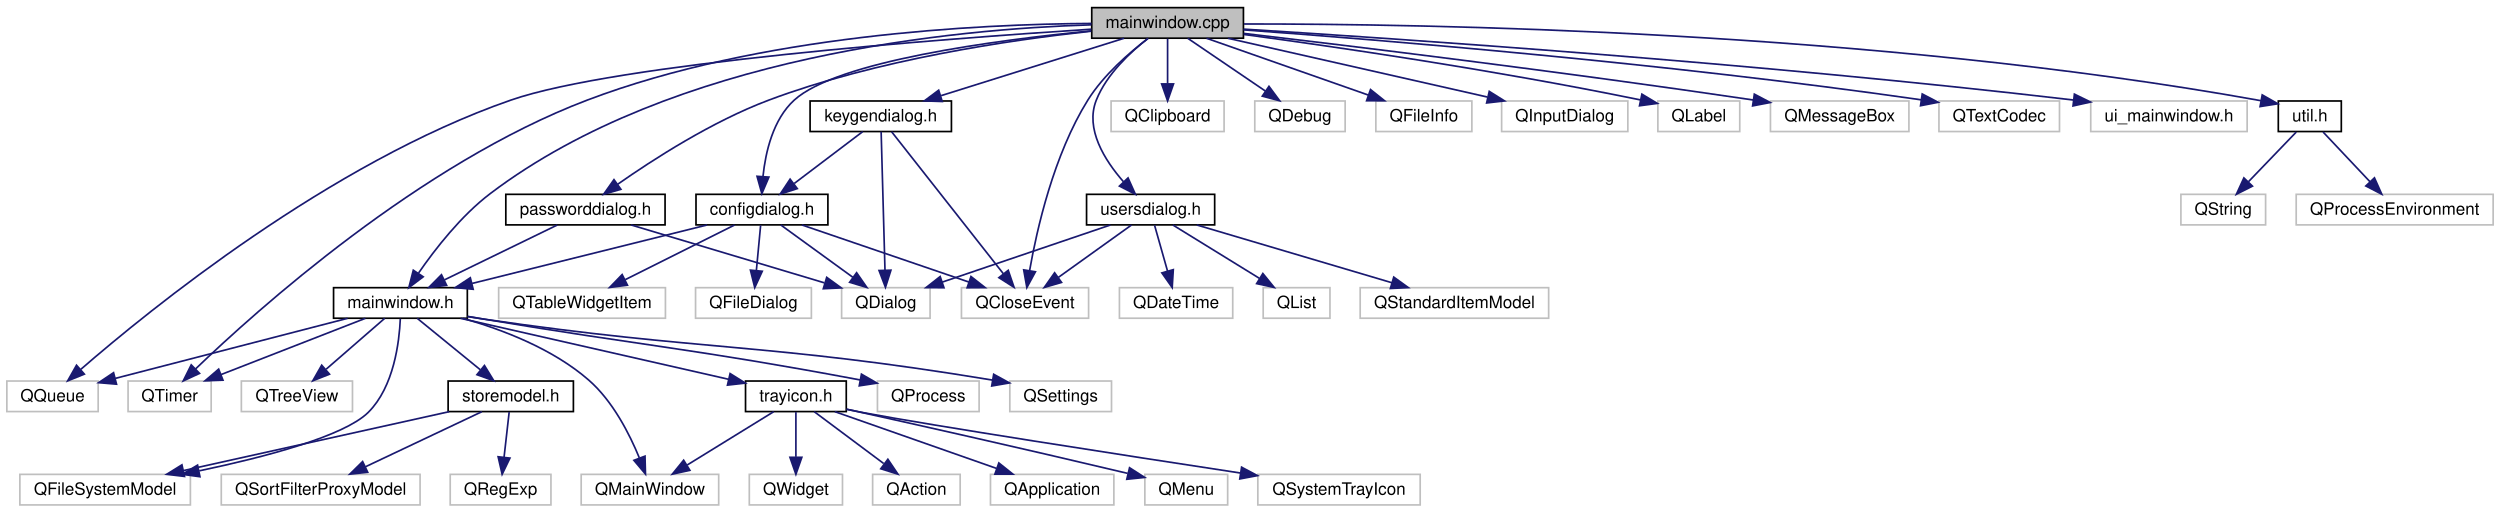
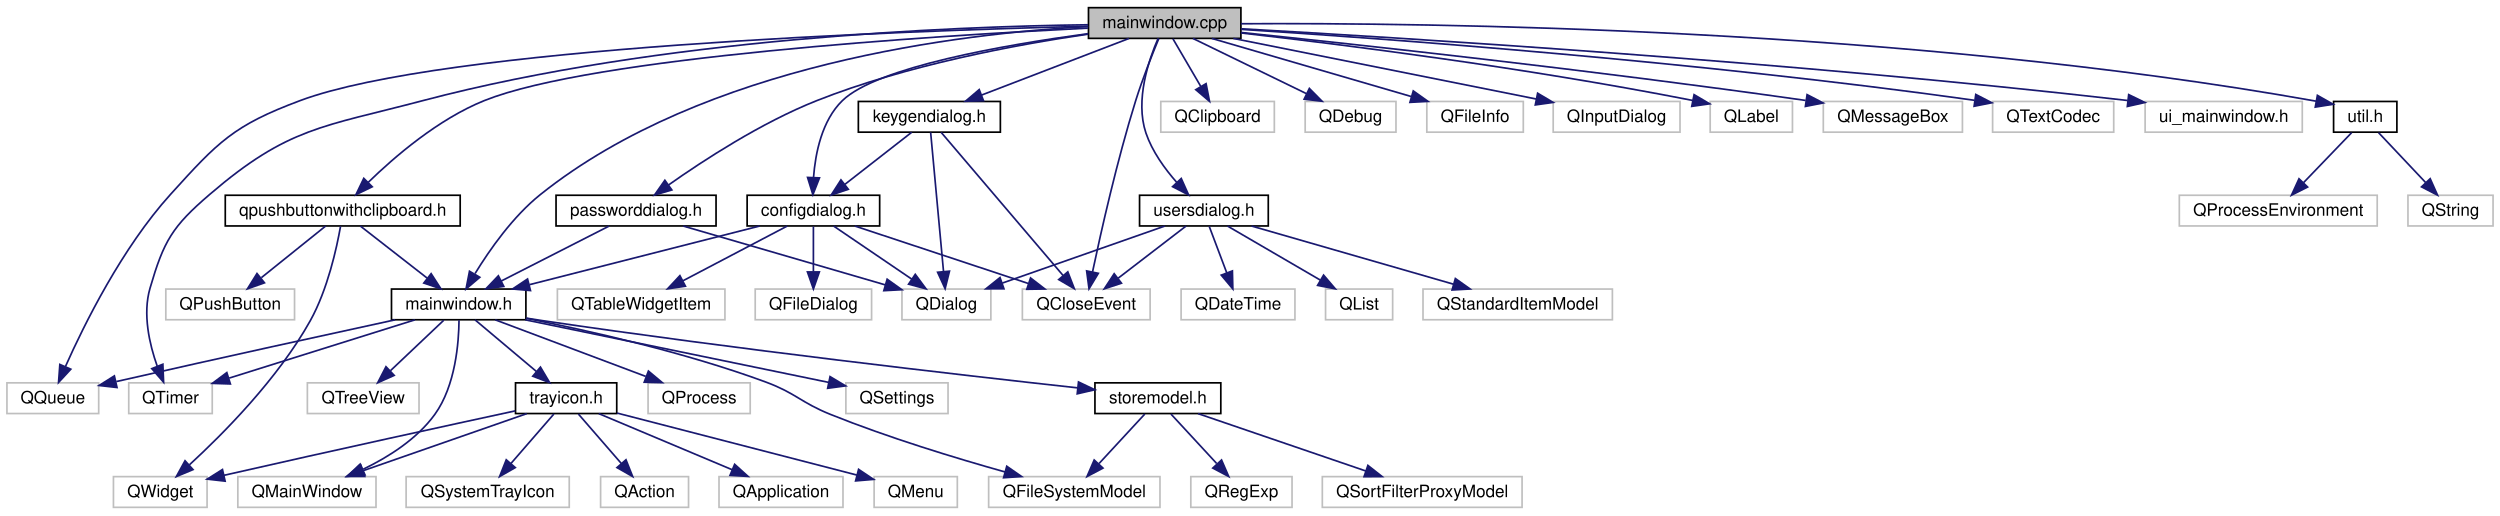
- <svg xmlns="http://www.w3.org/2000/svg" xmlns:xlink="http://www.w3.org/1999/xlink" width="1473pt" height="302pt" viewBox="0.00 0.00 1472.92 302.00">
+ <svg xmlns="http://www.w3.org/2000/svg" xmlns:xlink="http://www.w3.org/1999/xlink" width="1466pt" height="302pt" viewBox="0.00 0.00 1465.85 302.00">
  <g id="graph0" class="graph" transform="scale(1 1) rotate(0) translate(4 298)">
    <g id="node1" class="node">
-       <polygon fill="#bfbfbf" stroke="black" points="639.212,-275.5 639.212,-293.5 728.591,-293.5 728.591,-275.5 639.212,-275.5" />
-       <text text-anchor="middle" x="683.901" y="-281.5" font-family="Helvetica,sans-Serif" font-size="10.00">mainwindow.cpp</text>
+       <polygon fill="#bfbfbf" stroke="black" points="634.212,-275.5 634.212,-293.5 723.591,-293.5 723.591,-275.5 634.212,-275.5" />
+       <text text-anchor="middle" x="678.901" y="-281.5" font-family="Helvetica,sans-Serif" font-size="10.00">mainwindow.cpp</text>
    </g>
    <g id="node2" class="node">
      <g id="a_node2">
        <a xlink:href="mainwindow_8h.html" target="_top" xlink:title="mainwindow.h">
-           <polygon fill="none" stroke="black" points="192.493,-110.5 192.493,-128.5 271.31,-128.5 271.31,-110.5 192.493,-110.5" />
-           <text text-anchor="middle" x="231.901" y="-116.5" font-family="Helvetica,sans-Serif" font-size="10.00">mainwindow.h</text>
+           <polygon fill="none" stroke="black" points="225.493,-110.5 225.493,-128.5 304.31,-128.5 304.31,-110.5 225.493,-110.5" />
+           <text text-anchor="middle" x="264.901" y="-116.5" font-family="Helvetica,sans-Serif" font-size="10.00">mainwindow.h</text>
        </a>
      </g>
    </g>
    <g id="edge1" class="edge">
-       <path fill="none" stroke="midnightblue" d="M638.955,-283.374C559.576,-280.939 392.775,-265.647 284.901,-184 267.598,-170.903 252.254,-151.14 242.586,-137.146" />
-       <polygon fill="midnightblue" stroke="midnightblue" points="245.304,-134.912 236.845,-128.531 239.478,-138.794 245.304,-134.912" />
+       <path fill="none" stroke="midnightblue" d="M634.145,-282.435C559.672,-278.447 409.018,-260.703 312.901,-184 296.734,-171.098 283.064,-151.577 274.497,-137.587" />
+       <polygon fill="midnightblue" stroke="midnightblue" points="277.276,-135.406 269.199,-128.551 271.238,-138.947 277.276,-135.406" />
    </g>
    <g id="node15" class="node">
      <polygon fill="none" stroke="#bfbfbf" points="0,-55.5 0,-73.5 53.803,-73.5 53.803,-55.5 0,-55.5" />
      <text text-anchor="middle" x="26.901" y="-61.5" font-family="Helvetica,sans-Serif" font-size="10.00">QQueue</text>
    </g>
    <g id="edge27" class="edge">
-       <path fill="none" stroke="midnightblue" d="M639.065,-280.806C551.132,-275.122 359.197,-260.617 296.901,-239 190.482,-202.071 83.76,-115.267 43.581,-80.391" />
-       <polygon fill="midnightblue" stroke="midnightblue" points="45.662,-77.561 35.838,-73.593 41.044,-82.821 45.662,-77.561" />
+       <path fill="none" stroke="midnightblue" d="M633.91,-282.607C526.161,-279.982 256.035,-270.38 171.901,-239 132.835,-224.429 123.887,-214.908 95.901,-184 67.507,-152.64 45.285,-107.718 34.348,-83.174" />
+       <polygon fill="midnightblue" stroke="midnightblue" points="37.441,-81.507 30.251,-73.725 31.019,-84.293 37.441,-81.507" />
    </g>
    <g id="node17" class="node">
      <polygon fill="none" stroke="#bfbfbf" points="71.419,-55.5 71.419,-73.5 120.383,-73.5 120.383,-55.5 71.419,-55.5" />
      <text text-anchor="middle" x="95.901" y="-61.5" font-family="Helvetica,sans-Serif" font-size="10.00">QTimer</text>
    </g>
    <g id="edge29" class="edge">
-       <path fill="none" stroke="midnightblue" d="M639.126,-284.187C572.229,-283.79 443.216,-277.476 341.901,-239 243.336,-201.568 147.347,-115.384 111.086,-80.533" />
-       <polygon fill="midnightblue" stroke="midnightblue" points="113.516,-78.014 103.908,-73.55 108.635,-83.032 113.516,-78.014" />
+       <path fill="none" stroke="midnightblue" d="M633.933,-283.484C554.067,-282.452 382.807,-275.688 243.901,-239 185.218,-223.5 164.959,-223.531 118.901,-184 96.915,-165.129 92.002,-156.819 83.901,-129 79.49,-113.852 83.546,-96.185 88.098,-83.337" />
+       <polygon fill="midnightblue" stroke="midnightblue" points="91.432,-84.426 91.864,-73.84 84.924,-81.846 91.432,-84.426" />
    </g>
    <g id="node19" class="node">
-       <polygon fill="none" stroke="#bfbfbf" points="650.611,-220.5 650.611,-238.5 717.192,-238.5 717.192,-220.5 650.611,-220.5" />
-       <text text-anchor="middle" x="683.901" y="-226.5" font-family="Helvetica,sans-Serif" font-size="10.00">QClipboard</text>
+       <polygon fill="none" stroke="#bfbfbf" points="676.611,-220.5 676.611,-238.5 743.192,-238.5 743.192,-220.5 676.611,-220.5" />
+       <text text-anchor="middle" x="709.901" y="-226.5" font-family="Helvetica,sans-Serif" font-size="10.00">QClipboard</text>
    </g>
    <g id="edge20" class="edge">
-       <path fill="none" stroke="midnightblue" d="M683.901,-275.219C683.901,-268.177 683.901,-257.808 683.901,-248.828" />
-       <polygon fill="midnightblue" stroke="midnightblue" points="687.401,-248.55 683.901,-238.55 680.401,-248.55 687.401,-248.55" />
+       <path fill="none" stroke="midnightblue" d="M683.745,-275.219C688.093,-267.786 694.608,-256.646 700.049,-247.345" />
+       <polygon fill="midnightblue" stroke="midnightblue" points="703.165,-248.949 705.193,-238.55 697.123,-245.414 703.165,-248.949" />
    </g>
    <g id="node20" class="node">
-       <polygon fill="none" stroke="#bfbfbf" points="562.443,-110.5 562.443,-128.5 637.359,-128.5 637.359,-110.5 562.443,-110.5" />
-       <text text-anchor="middle" x="599.901" y="-116.5" font-family="Helvetica,sans-Serif" font-size="10.00">QCloseEvent</text>
+       <polygon fill="none" stroke="#bfbfbf" points="595.443,-110.5 595.443,-128.5 670.359,-128.5 670.359,-110.5 595.443,-110.5" />
+       <text text-anchor="middle" x="632.901" y="-116.5" font-family="Helvetica,sans-Serif" font-size="10.00">QCloseEvent</text>
    </g>
    <g id="edge21" class="edge">
-       <path fill="none" stroke="midnightblue" d="M672.236,-275.243C661.602,-267.144 646.178,-253.874 636.901,-239 616.814,-206.795 606.854,-162.82 602.594,-138.51" />
-       <polygon fill="midnightblue" stroke="midnightblue" points="606.037,-137.875 600.981,-128.564 599.127,-138.995 606.037,-137.875" />
+       <path fill="none" stroke="midnightblue" d="M675.458,-275.406C671.782,-266.569 665.941,-251.948 661.901,-239 650.95,-203.902 641.516,-161.915 636.577,-138.521" />
+       <polygon fill="midnightblue" stroke="midnightblue" points="639.986,-137.722 634.527,-128.642 633.132,-139.144 639.986,-137.722" />
    </g>
    <g id="node21" class="node">
-       <polygon fill="none" stroke="#bfbfbf" points="735.278,-220.5 735.278,-238.5 788.524,-238.5 788.524,-220.5 735.278,-220.5" />
-       <text text-anchor="middle" x="761.901" y="-226.5" font-family="Helvetica,sans-Serif" font-size="10.00">QDebug</text>
+       <polygon fill="none" stroke="#bfbfbf" points="761.278,-220.5 761.278,-238.5 814.524,-238.5 814.524,-220.5 761.278,-220.5" />
+       <text text-anchor="middle" x="787.901" y="-226.5" font-family="Helvetica,sans-Serif" font-size="10.00">QDebug</text>
    </g>
    <g id="edge22" class="edge">
-       <path fill="none" stroke="midnightblue" d="M695.748,-275.45C707.889,-267.201 726.999,-254.216 741.564,-244.319" />
-       <polygon fill="midnightblue" stroke="midnightblue" points="743.639,-247.14 749.943,-238.625 739.705,-241.351 743.639,-247.14" />
+       <path fill="none" stroke="midnightblue" d="M695.456,-275.45C713.142,-266.851 741.412,-253.105 762.039,-243.075" />
+       <polygon fill="midnightblue" stroke="midnightblue" points="763.728,-246.146 771.191,-238.625 760.667,-239.851 763.728,-246.146" />
    </g>
    <g id="node22" class="node">
-       <polygon fill="none" stroke="#bfbfbf" points="806.616,-220.5 806.616,-238.5 863.187,-238.5 863.187,-220.5 806.616,-220.5" />
-       <text text-anchor="middle" x="834.901" y="-226.5" font-family="Helvetica,sans-Serif" font-size="10.00">QFileInfo</text>
+       <polygon fill="none" stroke="#bfbfbf" points="832.616,-220.5 832.616,-238.5 889.187,-238.5 889.187,-220.5 832.616,-220.5" />
+       <text text-anchor="middle" x="860.901" y="-226.5" font-family="Helvetica,sans-Serif" font-size="10.00">QFileInfo</text>
    </g>
    <g id="edge23" class="edge">
-       <path fill="none" stroke="midnightblue" d="M706.835,-275.45C732.223,-266.539 773.354,-252.103 802.133,-242.001" />
-       <polygon fill="midnightblue" stroke="midnightblue" points="803.475,-245.24 811.752,-238.625 801.157,-238.635 803.475,-245.24" />
+       <path fill="none" stroke="midnightblue" d="M706.543,-275.45C737.768,-266.357 788.751,-251.511 823.513,-241.388" />
+       <polygon fill="midnightblue" stroke="midnightblue" points="824.676,-244.695 833.298,-238.538 822.718,-237.974 824.676,-244.695" />
    </g>
    <g id="node23" class="node">
-       <polygon fill="none" stroke="#bfbfbf" points="880.717,-220.5 880.717,-238.5 955.086,-238.5 955.086,-220.5 880.717,-220.5" />
-       <text text-anchor="middle" x="917.901" y="-226.5" font-family="Helvetica,sans-Serif" font-size="10.00">QInputDialog</text>
+       <polygon fill="none" stroke="#bfbfbf" points="906.717,-220.5 906.717,-238.5 981.086,-238.5 981.086,-220.5 906.717,-220.5" />
+       <text text-anchor="middle" x="943.901" y="-226.5" font-family="Helvetica,sans-Serif" font-size="10.00">QInputDialog</text>
    </g>
    <g id="edge24" class="edge">
-       <path fill="none" stroke="midnightblue" d="M719.441,-275.45C760.363,-266.182 827.678,-250.935 872.396,-240.807" />
-       <polygon fill="midnightblue" stroke="midnightblue" points="873.432,-244.161 882.411,-238.538 871.885,-237.334 873.432,-244.161" />
+       <path fill="none" stroke="midnightblue" d="M719.149,-275.45C766.831,-265.914 846.154,-250.05 896.69,-239.942" />
+       <polygon fill="midnightblue" stroke="midnightblue" points="897.586,-243.332 906.705,-237.939 896.213,-236.468 897.586,-243.332" />
    </g>
    <g id="node24" class="node">
-       <polygon fill="none" stroke="#bfbfbf" points="972.778,-220.5 972.778,-238.5 1021.02,-238.5 1021.02,-220.5 972.778,-220.5" />
-       <text text-anchor="middle" x="996.901" y="-226.5" font-family="Helvetica,sans-Serif" font-size="10.00">QLabel</text>
+       <polygon fill="none" stroke="#bfbfbf" points="998.778,-220.5 998.778,-238.5 1047.02,-238.5 1047.02,-220.5 998.778,-220.5" />
+       <text text-anchor="middle" x="1022.9" y="-226.5" font-family="Helvetica,sans-Serif" font-size="10.00">QLabel</text>
    </g>
    <g id="edge25" class="edge">
-       <path fill="none" stroke="midnightblue" d="M728.753,-277.703C782.241,-270.495 874.52,-257.132 962.571,-239.117" />
-       <polygon fill="midnightblue" stroke="midnightblue" points="963.37,-242.526 972.453,-237.072 961.951,-235.671 963.37,-242.526" />
+       <path fill="none" stroke="midnightblue" d="M723.712,-278.657C782.432,-271.966 888.764,-258.666 988.52,-239.091" />
+       <polygon fill="midnightblue" stroke="midnightblue" points="989.336,-242.497 998.462,-237.114 987.971,-235.631 989.336,-242.497" />
    </g>
    <g id="node25" class="node">
-       <polygon fill="none" stroke="#bfbfbf" points="1039.11,-220.5 1039.11,-238.5 1120.69,-238.5 1120.69,-220.5 1039.11,-220.5" />
-       <text text-anchor="middle" x="1079.9" y="-226.5" font-family="Helvetica,sans-Serif" font-size="10.00">QMessageBox</text>
+       <polygon fill="none" stroke="#bfbfbf" points="1065.11,-220.5 1065.11,-238.5 1146.69,-238.5 1146.69,-220.5 1065.11,-220.5" />
+       <text text-anchor="middle" x="1105.9" y="-226.5" font-family="Helvetica,sans-Serif" font-size="10.00">QMessageBox</text>
    </g>
    <g id="edge26" class="edge">
-       <path fill="none" stroke="midnightblue" d="M728.771,-278.317C792.955,-270.774 914.921,-255.961 1029.04,-239.075" />
-       <polygon fill="midnightblue" stroke="midnightblue" points="1029.62,-242.527 1038.99,-237.593 1028.59,-235.603 1029.62,-242.527" />
+       <path fill="none" stroke="midnightblue" d="M723.684,-278.96C792.534,-271.816 928.769,-257.034 1054.78,-239.092" />
+       <polygon fill="midnightblue" stroke="midnightblue" points="1055.6,-242.512 1065,-237.628 1054.6,-235.583 1055.6,-242.512" />
    </g>
    <g id="node26" class="node">
-       <polygon fill="none" stroke="#bfbfbf" points="1138.39,-220.5 1138.39,-238.5 1209.41,-238.5 1209.41,-220.5 1138.39,-220.5" />
-       <text text-anchor="middle" x="1173.9" y="-226.5" font-family="Helvetica,sans-Serif" font-size="10.00">QTextCodec</text>
+       <polygon fill="none" stroke="#bfbfbf" points="1164.39,-220.5 1164.39,-238.5 1235.41,-238.5 1235.41,-220.5 1164.39,-220.5" />
+       <text text-anchor="middle" x="1199.9" y="-226.5" font-family="Helvetica,sans-Serif" font-size="10.00">QTextCodec</text>
    </g>
    <g id="edge28" class="edge">
-       <path fill="none" stroke="midnightblue" d="M728.696,-280.392C807.522,-274.628 976.343,-260.959 1127.97,-239.174" />
-       <polygon fill="midnightblue" stroke="midnightblue" points="1128.54,-242.628 1137.93,-237.727 1127.53,-235.701 1128.54,-242.628" />
+       <path fill="none" stroke="midnightblue" d="M723.792,-280.782C806.808,-275.437 990.098,-262.148 1153.68,-239.2" />
+       <polygon fill="midnightblue" stroke="midnightblue" points="1154.52,-242.616 1163.93,-237.746 1153.54,-235.686 1154.52,-242.616" />
    </g>
    <g id="node27" class="node">
      <g id="a_node27">
        <a xlink:href="configdialog_8h.html" target="_top" xlink:title="configdialog.h">
-           <polygon fill="none" stroke="black" points="406.044,-165.5 406.044,-183.5 483.758,-183.5 483.758,-165.5 406.044,-165.5" />
-           <text text-anchor="middle" x="444.901" y="-171.5" font-family="Helvetica,sans-Serif" font-size="10.00">configdialog.h</text>
+           <polygon fill="none" stroke="black" points="434.044,-165.5 434.044,-183.5 511.758,-183.5 511.758,-165.5 434.044,-165.5" />
+           <text text-anchor="middle" x="472.901" y="-171.5" font-family="Helvetica,sans-Serif" font-size="10.00">configdialog.h</text>
        </a>
      </g>
    </g>
    <g id="edge30" class="edge">
-       <path fill="none" stroke="midnightblue" d="M638.841,-279.81C582.11,-274.27 489.013,-261.921 463.901,-239 451.428,-227.614 447.011,-208.413 445.514,-194.099" />
-       <polygon fill="midnightblue" stroke="midnightblue" points="448.992,-193.658 444.84,-183.91 442.008,-194.119 448.992,-193.658" />
+       <path fill="none" stroke="midnightblue" d="M634.021,-278.27C584.823,-271.642 510.165,-258.658 489.901,-239 477.879,-227.337 474.054,-208.176 472.979,-193.948" />
+       <polygon fill="midnightblue" stroke="midnightblue" points="476.472,-193.694 472.602,-183.832 469.477,-193.955 476.472,-193.694" />
    </g>
    <g id="node31" class="node">
      <g id="a_node31">
        <a xlink:href="keygendialog_8h.html" target="_top" xlink:title="keygendialog.h">
-           <polygon fill="none" stroke="black" points="473.264,-220.5 473.264,-238.5 556.539,-238.5 556.539,-220.5 473.264,-220.5" />
-           <text text-anchor="middle" x="514.901" y="-226.5" font-family="Helvetica,sans-Serif" font-size="10.00">keygendialog.h</text>
+           <polygon fill="none" stroke="black" points="499.264,-220.5 499.264,-238.5 582.539,-238.5 582.539,-220.5 499.264,-220.5" />
+           <text text-anchor="middle" x="540.901" y="-226.5" font-family="Helvetica,sans-Serif" font-size="10.00">keygendialog.h</text>
        </a>
      </g>
    </g>
    <g id="edge36" class="edge">
-       <path fill="none" stroke="midnightblue" d="M658.234,-275.45C629.488,-266.436 582.71,-251.765 550.454,-241.65" />
-       <polygon fill="midnightblue" stroke="midnightblue" points="551.122,-238.191 540.533,-238.538 549.027,-244.87 551.122,-238.191" />
+       <path fill="none" stroke="midnightblue" d="M657.942,-275.45C634.943,-266.617 597.806,-252.355 571.54,-242.267" />
+       <polygon fill="midnightblue" stroke="midnightblue" points="572.648,-238.943 562.058,-238.625 570.138,-245.478 572.648,-238.943" />
    </g>
    <g id="node32" class="node">
      <g id="a_node32">
        <a xlink:href="passworddialog_8h.html" target="_top" xlink:title="passworddialog.h">
-           <polygon fill="none" stroke="black" points="293.988,-165.5 293.988,-183.5 387.815,-183.5 387.815,-165.5 293.988,-165.5" />
-           <text text-anchor="middle" x="340.901" y="-171.5" font-family="Helvetica,sans-Serif" font-size="10.00">passworddialog.h</text>
+           <polygon fill="none" stroke="black" points="321.988,-165.5 321.988,-183.5 415.815,-183.5 415.815,-165.5 321.988,-165.5" />
+           <text text-anchor="middle" x="368.901" y="-171.5" font-family="Helvetica,sans-Serif" font-size="10.00">passworddialog.h</text>
        </a>
      </g>
    </g>
    <g id="edge40" class="edge">
-       <path fill="none" stroke="midnightblue" d="M638.923,-279.62C590.687,-274.404 512.456,-262.874 448.901,-239 415.556,-226.474 380.677,-203.988 359.872,-189.411" />
-       <polygon fill="midnightblue" stroke="midnightblue" points="361.784,-186.476 351.611,-183.517 357.719,-192.174 361.784,-186.476" />
+       <path fill="none" stroke="midnightblue" d="M633.902,-277.97C591.727,-271.799 527.474,-259.831 474.901,-239 442.414,-226.128 408.353,-203.927 387.874,-189.48" />
+       <polygon fill="midnightblue" stroke="midnightblue" points="389.889,-186.619 379.724,-183.632 385.808,-192.306 389.889,-186.619" />
    </g>
    <g id="node33" class="node">
-       <polygon fill="none" stroke="#bfbfbf" points="1227.82,-220.5 1227.82,-238.5 1319.98,-238.5 1319.98,-220.5 1227.82,-220.5" />
-       <text text-anchor="middle" x="1273.9" y="-226.5" font-family="Helvetica,sans-Serif" font-size="10.00">ui_mainwindow.h</text>
+       <polygon fill="none" stroke="#bfbfbf" points="1253.82,-220.5 1253.82,-238.5 1345.98,-238.5 1345.98,-220.5 1253.82,-220.5" />
+       <text text-anchor="middle" x="1299.9" y="-226.5" font-family="Helvetica,sans-Serif" font-size="10.00">ui_mainwindow.h</text>
    </g>
    <g id="edge43" class="edge">
-       <path fill="none" stroke="midnightblue" d="M728.749,-280.84C819.197,-275.242 1030.14,-261.019 1217.68,-239.064" />
-       <polygon fill="midnightblue" stroke="midnightblue" points="1218.2,-242.527 1227.72,-237.878 1217.38,-235.575 1218.2,-242.527" />
+       <path fill="none" stroke="midnightblue" d="M723.77,-281.117C818.06,-275.863 1043.88,-261.982 1243.63,-239.062" />
+       <polygon fill="midnightblue" stroke="midnightblue" points="1244.19,-242.52 1253.72,-237.893 1243.39,-235.567 1244.19,-242.52" />
    </g>
    <g id="node34" class="node">
      <g id="a_node34">
        <a xlink:href="usersdialog_8h.html" target="_top" xlink:title="usersdialog.h">
-           <polygon fill="none" stroke="black" points="636.16,-165.5 636.16,-183.5 711.643,-183.5 711.643,-165.5 636.16,-165.5" />
-           <text text-anchor="middle" x="673.901" y="-171.5" font-family="Helvetica,sans-Serif" font-size="10.00">usersdialog.h</text>
+           <polygon fill="none" stroke="black" points="664.16,-165.5 664.16,-183.5 739.643,-183.5 739.643,-165.5 664.16,-165.5" />
+           <text text-anchor="middle" x="701.901" y="-171.5" font-family="Helvetica,sans-Serif" font-size="10.00">usersdialog.h</text>
        </a>
      </g>
    </g>
    <g id="edge44" class="edge">
-       <path fill="none" stroke="midnightblue" d="M672.484,-275.484C662.279,-267.556 648.021,-254.401 641.901,-239 635.17,-222.06 646.849,-203.537 657.941,-190.892" />
-       <polygon fill="midnightblue" stroke="midnightblue" points="660.603,-193.171 664.945,-183.507 655.524,-188.354 660.603,-193.171" />
+       <path fill="none" stroke="midnightblue" d="M675.04,-275.485C669.689,-263.246 661.376,-239.289 667.901,-220 671.555,-209.2 678.996,-198.957 685.987,-191.027" />
+       <polygon fill="midnightblue" stroke="midnightblue" points="688.61,-193.347 692.933,-183.674 683.522,-188.54 688.61,-193.347" />
    </g>
    <g id="node38" class="node">
      <g id="a_node38">
        <a xlink:href="util_8h.html" target="_top" xlink:title="util.h">
-           <polygon fill="none" stroke="black" points="1338.34,-220.5 1338.34,-238.5 1375.46,-238.5 1375.46,-220.5 1338.34,-220.5" />
-           <text text-anchor="middle" x="1356.9" y="-226.5" font-family="Helvetica,sans-Serif" font-size="10.00">util.h</text>
+           <polygon fill="none" stroke="black" points="1364.34,-220.5 1364.34,-238.5 1401.46,-238.5 1401.46,-220.5 1364.34,-220.5" />
+           <text text-anchor="middle" x="1382.9" y="-226.5" font-family="Helvetica,sans-Serif" font-size="10.00">util.h</text>
        </a>
      </g>
    </g>
    <g id="edge50" class="edge">
-       <path fill="none" stroke="midnightblue" d="M728.908,-283.868C833.087,-283.98 1098.79,-280.009 1328.2,-238.654" />
-       <polygon fill="midnightblue" stroke="midnightblue" points="1328.86,-242.092 1338.07,-236.849 1327.6,-235.207 1328.86,-242.092" />
+       <path fill="none" stroke="midnightblue" d="M723.624,-284.071C831.084,-284.695 1112.18,-281.878 1354.03,-238.677" />
+       <polygon fill="midnightblue" stroke="midnightblue" points="1354.85,-242.086 1364.07,-236.857 1353.6,-235.198 1354.85,-242.086" />
+     </g>
+     <g id="node41" class="node">
+       <g id="a_node41">
+         <a xlink:href="qpushbuttonwithclipboard_8h.html" target="_top" xlink:title="qpushbuttonwithclipboard.h">
+           <polygon fill="none" stroke="black" points="128.025,-165.5 128.025,-183.5 265.778,-183.5 265.778,-165.5 128.025,-165.5" />
+           <text text-anchor="middle" x="196.901" y="-171.5" font-family="Helvetica,sans-Serif" font-size="10.00">qpushbuttonwithclipboard.h</text>
+         </a>
+       </g>
+     </g>
+     <g id="edge53" class="edge">
+       <path fill="none" stroke="midnightblue" d="M633.867,-281.509C543.498,-277.023 343.282,-264.467 279.901,-239 252.95,-228.17 227.247,-206.052 211.772,-190.999" />
+       <polygon fill="midnightblue" stroke="midnightblue" points="214.2,-188.477 204.66,-183.869 209.244,-193.421 214.2,-188.477" />
    </g>
    <g id="node3" class="node">
      <g id="a_node3">
        <a xlink:href="storemodel_8h.html" target="_top" xlink:title="storemodel.h">
-           <polygon fill="none" stroke="black" points="259.998,-55.5 259.998,-73.5 333.805,-73.5 333.805,-55.5 259.998,-55.5" />
-           <text text-anchor="middle" x="296.901" y="-61.5" font-family="Helvetica,sans-Serif" font-size="10.00">storemodel.h</text>
+           <polygon fill="none" stroke="black" points="637.998,-55.5 637.998,-73.5 711.805,-73.5 711.805,-55.5 637.998,-55.5" />
+           <text text-anchor="middle" x="674.901" y="-61.5" font-family="Helvetica,sans-Serif" font-size="10.00">storemodel.h</text>
        </a>
      </g>
    </g>
    <g id="edge2" class="edge">
-       <path fill="none" stroke="midnightblue" d="M241.773,-110.45C251.604,-102.434 266.919,-89.947 278.914,-80.166" />
-       <polygon fill="midnightblue" stroke="midnightblue" points="281.398,-82.657 286.936,-73.625 276.974,-77.232 281.398,-82.657" />
+       <path fill="none" stroke="midnightblue" d="M304.455,-111.467C307.648,-110.952 310.827,-110.456 313.901,-110 426.196,-93.349 558.797,-78.14 627.809,-70.558" />
+       <polygon fill="midnightblue" stroke="midnightblue" points="628.363,-74.018 637.923,-69.452 627.601,-67.06 628.363,-74.018" />
    </g>
    <g id="node4" class="node">
-       <polygon fill="none" stroke="#bfbfbf" points="7.667,-0.5 7.667,-18.5 108.135,-18.5 108.135,-0.5 7.667,-0.5" />
-       <text text-anchor="middle" x="57.901" y="-6.5" font-family="Helvetica,sans-Serif" font-size="10.00">QFileSystemModel</text>
+       <polygon fill="none" stroke="#bfbfbf" points="575.667,-0.5 575.667,-18.5 676.135,-18.5 676.135,-0.5 575.667,-0.5" />
+       <text text-anchor="middle" x="625.901" y="-6.5" font-family="Helvetica,sans-Serif" font-size="10.00">QFileSystemModel</text>
    </g>
    <g id="edge13" class="edge">
-       <path fill="none" stroke="midnightblue" d="M231.83,-110.229C231.254,-96.752 228.12,-70.05 212.901,-55 198.648,-40.904 151.839,-28.654 113.357,-20.595" />
-       <polygon fill="midnightblue" stroke="midnightblue" points="113.767,-17.107 103.269,-18.537 112.368,-23.965 113.767,-17.107" />
+       <path fill="none" stroke="midnightblue" d="M304.627,-111.311C341.609,-104.006 397.931,-91.306 444.901,-74 462.619,-67.472 465.385,-62.051 482.901,-55 516.668,-41.408 556.268,-29.375 585.223,-21.259" />
+       <polygon fill="midnightblue" stroke="midnightblue" points="586.289,-24.596 594.994,-18.556 584.423,-17.849 586.289,-24.596" />
    </g>
    <g id="node7" class="node">
      <g id="a_node7">
        <a xlink:href="trayicon_8h.html" target="_top" xlink:title="trayicon.h">
-           <polygon fill="none" stroke="black" points="435.224,-55.5 435.224,-73.5 494.579,-73.5 494.579,-55.5 435.224,-55.5" />
-           <text text-anchor="middle" x="464.901" y="-61.5" font-family="Helvetica,sans-Serif" font-size="10.00">trayicon.h</text>
+           <polygon fill="none" stroke="black" points="298.224,-55.5 298.224,-73.5 357.579,-73.5 357.579,-55.5 298.224,-55.5" />
+           <text text-anchor="middle" x="327.901" y="-61.5" font-family="Helvetica,sans-Serif" font-size="10.00">trayicon.h</text>
        </a>
      </g>
    </g>
    <g id="edge6" class="edge">
-       <path fill="none" stroke="midnightblue" d="M267.289,-110.45C309.807,-100.779 380.942,-84.598 425.267,-74.516" />
-       <polygon fill="midnightblue" stroke="midnightblue" points="426.136,-77.907 435.111,-72.276 424.583,-71.082 426.136,-77.907" />
+       <path fill="none" stroke="midnightblue" d="M274.47,-110.45C283.998,-102.434 298.842,-89.947 310.468,-80.166" />
+       <polygon fill="midnightblue" stroke="midnightblue" points="312.844,-82.741 318.243,-73.625 308.338,-77.385 312.844,-82.741" />
    </g>
    <g id="node10" class="node">
-       <polygon fill="none" stroke="#bfbfbf" points="338.392,-0.5 338.392,-18.5 419.411,-18.5 419.411,-0.5 338.392,-0.5" />
-       <text text-anchor="middle" x="378.901" y="-6.5" font-family="Helvetica,sans-Serif" font-size="10.00">QMainWindow</text>
+       <polygon fill="none" stroke="#bfbfbf" points="135.392,-0.5 135.392,-18.5 216.411,-18.5 216.411,-0.5 135.392,-0.5" />
+       <text text-anchor="middle" x="175.901" y="-6.5" font-family="Helvetica,sans-Serif" font-size="10.00">QMainWindow</text>
    </g>
    <g id="edge14" class="edge">
-       <path fill="none" stroke="midnightblue" d="M268.708,-110.434C292.082,-103.809 321.796,-92.443 342.901,-74 357.045,-61.641 366.879,-42.306 372.652,-28.217" />
-       <polygon fill="midnightblue" stroke="midnightblue" points="376,-29.259 376.28,-18.668 369.457,-26.773 376,-29.259" />
+       <path fill="none" stroke="midnightblue" d="M265.091,-110.251C264.981,-97.272 263.074,-71.831 250.901,-55 240.493,-40.609 223.876,-30.063 208.926,-22.86" />
+       <polygon fill="midnightblue" stroke="midnightblue" points="209.98,-19.497 199.423,-18.602 207.118,-25.885 209.98,-19.497" />
    </g>
    <g id="node14" class="node">
-       <polygon fill="none" stroke="#bfbfbf" points="512.951,-55.5 512.951,-73.5 572.852,-73.5 572.852,-55.5 512.951,-55.5" />
-       <text text-anchor="middle" x="542.901" y="-61.5" font-family="Helvetica,sans-Serif" font-size="10.00">QProcess</text>
+       <polygon fill="none" stroke="#bfbfbf" points="375.951,-55.5 375.951,-73.5 435.852,-73.5 435.852,-55.5 375.951,-55.5" />
+       <text text-anchor="middle" x="405.901" y="-61.5" font-family="Helvetica,sans-Serif" font-size="10.00">QProcess</text>
    </g>
    <g id="edge15" class="edge">
-       <path fill="none" stroke="midnightblue" d="M271.475,-111.594C274.663,-111.05 277.836,-110.513 280.901,-110 376.823,-93.938 403.607,-92.757 502.864,-74.112" />
-       <polygon fill="midnightblue" stroke="midnightblue" points="503.525,-77.549 512.701,-72.252 502.225,-70.671 503.525,-77.549" />
+       <path fill="none" stroke="midnightblue" d="M286.316,-110.45C309.816,-101.617 347.76,-87.355 374.597,-77.267" />
+       <polygon fill="midnightblue" stroke="midnightblue" points="376.156,-80.42 384.285,-73.625 373.693,-73.868 376.156,-80.42" />
    </g>
    <g id="edge16" class="edge">
-       <path fill="none" stroke="midnightblue" d="M200.766,-110.45C163.981,-100.94 102.853,-85.136 63.744,-75.025" />
-       <polygon fill="midnightblue" stroke="midnightblue" points="64.62,-71.637 54.063,-72.522 62.868,-78.414 64.62,-71.637" />
+       <path fill="none" stroke="midnightblue" d="M227.634,-110.466C189.131,-102.126 127.03,-88.568 64.118,-74.252" />
+       <polygon fill="midnightblue" stroke="midnightblue" points="64.546,-70.76 54.018,-71.949 62.989,-77.585 64.546,-70.76" />
    </g>
    <g id="node16" class="node">
-       <polygon fill="none" stroke="#bfbfbf" points="590.946,-55.5 590.946,-73.5 650.857,-73.5 650.857,-55.5 590.946,-55.5" />
-       <text text-anchor="middle" x="620.901" y="-61.5" font-family="Helvetica,sans-Serif" font-size="10.00">QSettings</text>
+       <polygon fill="none" stroke="#bfbfbf" points="491.946,-55.5 491.946,-73.5 551.857,-73.5 551.857,-55.5 491.946,-55.5" />
+       <text text-anchor="middle" x="521.901" y="-61.5" font-family="Helvetica,sans-Serif" font-size="10.00">QSettings</text>
    </g>
    <g id="edge17" class="edge">
-       <path fill="none" stroke="midnightblue" d="M271.453,-111.455C274.646,-110.942 277.826,-110.45 280.901,-110 410.956,-90.956 447.281,-96.099 580.534,-74.08" />
-       <polygon fill="midnightblue" stroke="midnightblue" points="581.438,-77.478 590.723,-72.376 580.282,-70.574 581.438,-77.478" />
+       <path fill="none" stroke="midnightblue" d="M303.934,-110.45C352.046,-100.529 433.376,-83.756 481.92,-73.745" />
+       <polygon fill="midnightblue" stroke="midnightblue" points="482.67,-77.164 491.757,-71.716 481.257,-70.308 482.67,-77.164" />
    </g>
    <g id="edge18" class="edge">
-       <path fill="none" stroke="midnightblue" d="M211.246,-110.45C188.58,-101.617 151.981,-87.355 126.096,-77.267" />
-       <polygon fill="midnightblue" stroke="midnightblue" points="127.34,-73.995 116.751,-73.625 124.798,-80.518 127.34,-73.995" />
+       <path fill="none" stroke="midnightblue" d="M239.234,-110.45C210.155,-101.331 162.622,-86.424 130.338,-76.3" />
+       <polygon fill="midnightblue" stroke="midnightblue" points="131.024,-72.847 120.434,-73.194 128.929,-79.526 131.024,-72.847" />
    </g>
    <g id="node18" class="node">
-       <polygon fill="none" stroke="#bfbfbf" points="138.165,-55.5 138.165,-73.5 203.638,-73.5 203.638,-55.5 138.165,-55.5" />
-       <text text-anchor="middle" x="170.901" y="-61.5" font-family="Helvetica,sans-Serif" font-size="10.00">QTreeView</text>
+       <polygon fill="none" stroke="#bfbfbf" points="176.165,-55.5 176.165,-73.5 241.638,-73.5 241.638,-55.5 176.165,-55.5" />
+       <text text-anchor="middle" x="208.901" y="-61.5" font-family="Helvetica,sans-Serif" font-size="10.00">QTreeView</text>
    </g>
    <g id="edge19" class="edge">
-       <path fill="none" stroke="midnightblue" d="M222.637,-110.45C213.5,-102.512 199.317,-90.189 188.11,-80.452" />
-       <polygon fill="midnightblue" stroke="midnightblue" points="190.097,-77.542 180.253,-73.625 185.506,-82.826 190.097,-77.542" />
+       <path fill="none" stroke="midnightblue" d="M256.151,-110.219C247.801,-102.316 235.025,-90.224 224.862,-80.606" />
+       <polygon fill="midnightblue" stroke="midnightblue" points="227.075,-77.881 217.407,-73.55 222.264,-82.966 227.075,-77.881" />
    </g>
    <g id="edge3" class="edge">
-       <path fill="none" stroke="midnightblue" d="M260.602,-55.45C218.718,-46.162 149.763,-30.871 104.091,-20.743" />
-       <polygon fill="midnightblue" stroke="midnightblue" points="104.67,-17.286 94.15,-18.538 103.155,-24.12 104.67,-17.286" />
+       <path fill="none" stroke="midnightblue" d="M667.245,-55.219C660.084,-47.473 649.201,-35.701 640.398,-26.18" />
+       <polygon fill="midnightblue" stroke="midnightblue" points="642.702,-23.516 633.343,-18.55 637.562,-28.268 642.702,-23.516" />
    </g>
    <g id="node5" class="node">
-       <polygon fill="none" stroke="#bfbfbf" points="261.224,-0.5 261.224,-18.5 320.579,-18.5 320.579,-0.5 261.224,-0.5" />
-       <text text-anchor="middle" x="290.901" y="-6.5" font-family="Helvetica,sans-Serif" font-size="10.00">QRegExp</text>
+       <polygon fill="none" stroke="#bfbfbf" points="694.224,-0.5 694.224,-18.5 753.579,-18.5 753.579,-0.5 694.224,-0.5" />
+       <text text-anchor="middle" x="723.901" y="-6.5" font-family="Helvetica,sans-Serif" font-size="10.00">QRegExp</text>
    </g>
    <g id="edge4" class="edge">
-       <path fill="none" stroke="midnightblue" d="M295.964,-55.219C295.158,-48.099 293.967,-37.578 292.942,-28.529" />
-       <polygon fill="midnightblue" stroke="midnightblue" points="296.415,-28.092 291.813,-18.55 289.46,-28.88 296.415,-28.092" />
+       <path fill="none" stroke="midnightblue" d="M682.558,-55.219C689.719,-47.473 700.602,-35.701 709.405,-26.18" />
+       <polygon fill="midnightblue" stroke="midnightblue" points="712.241,-28.268 716.459,-18.55 707.101,-23.516 712.241,-28.268" />
    </g>
    <g id="node6" class="node">
-       <polygon fill="none" stroke="#bfbfbf" points="126.333,-0.5 126.333,-18.5 243.47,-18.5 243.47,-0.5 126.333,-0.5" />
-       <text text-anchor="middle" x="184.901" y="-6.5" font-family="Helvetica,sans-Serif" font-size="10.00">QSortFilterProxyModel</text>
+       <polygon fill="none" stroke="#bfbfbf" points="771.333,-0.5 771.333,-18.5 888.47,-18.5 888.47,-0.5 771.333,-0.5" />
+       <text text-anchor="middle" x="829.901" y="-6.5" font-family="Helvetica,sans-Serif" font-size="10.00">QSortFilterProxyModel</text>
    </g>
    <g id="edge5" class="edge">
-       <path fill="none" stroke="midnightblue" d="M279.891,-55.45C261.636,-46.812 232.407,-32.98 211.189,-22.94" />
-       <polygon fill="midnightblue" stroke="midnightblue" points="212.608,-19.739 202.072,-18.625 209.614,-26.066 212.608,-19.739" />
+       <path fill="none" stroke="midnightblue" d="M698.443,-55.45C724.693,-46.474 767.339,-31.892 796.909,-21.781" />
+       <polygon fill="midnightblue" stroke="midnightblue" points="798.063,-25.086 806.393,-18.538 795.799,-18.462 798.063,-25.086" />
    </g>
    <g id="node8" class="node">
-       <polygon fill="none" stroke="#bfbfbf" points="510.116,-0.5 510.116,-18.5 561.687,-18.5 561.687,-0.5 510.116,-0.5" />
-       <text text-anchor="middle" x="535.901" y="-6.5" font-family="Helvetica,sans-Serif" font-size="10.00">QAction</text>
+       <polygon fill="none" stroke="#bfbfbf" points="348.116,-0.5 348.116,-18.5 399.687,-18.5 399.687,-0.5 348.116,-0.5" />
+       <text text-anchor="middle" x="373.901" y="-6.5" font-family="Helvetica,sans-Serif" font-size="10.00">QAction</text>
    </g>
    <g id="edge7" class="edge">
-       <path fill="none" stroke="midnightblue" d="M475.685,-55.45C486.527,-47.357 503.477,-34.704 516.635,-24.882" />
-       <polygon fill="midnightblue" stroke="midnightblue" points="519.097,-27.412 525.017,-18.625 514.909,-21.802 519.097,-27.412" />
+       <path fill="none" stroke="midnightblue" d="M335.089,-55.219C341.812,-47.473 352.029,-35.701 360.292,-26.18" />
+       <polygon fill="midnightblue" stroke="midnightblue" points="363.003,-28.396 366.915,-18.55 357.717,-23.808 363.003,-28.396" />
    </g>
    <g id="node9" class="node">
-       <polygon fill="none" stroke="#bfbfbf" points="579.552,-0.5 579.552,-18.5 652.251,-18.5 652.251,-0.5 579.552,-0.5" />
-       <text text-anchor="middle" x="615.901" y="-6.5" font-family="Helvetica,sans-Serif" font-size="10.00">QApplication</text>
+       <polygon fill="none" stroke="#bfbfbf" points="417.552,-0.5 417.552,-18.5 490.251,-18.5 490.251,-0.5 417.552,-0.5" />
+       <text text-anchor="middle" x="453.901" y="-6.5" font-family="Helvetica,sans-Serif" font-size="10.00">QApplication</text>
    </g>
    <g id="edge8" class="edge">
-       <path fill="none" stroke="midnightblue" d="M487.835,-55.45C513.223,-46.539 554.354,-32.103 583.133,-22.001" />
-       <polygon fill="midnightblue" stroke="midnightblue" points="584.475,-25.24 592.752,-18.625 582.157,-18.635 584.475,-25.24" />
+       <path fill="none" stroke="midnightblue" d="M347.038,-55.45C367.853,-46.695 401.349,-32.605 425.291,-22.535" />
+       <polygon fill="midnightblue" stroke="midnightblue" points="426.724,-25.729 434.585,-18.625 424.01,-19.276 426.724,-25.729" />
    </g>
    <g id="edge9" class="edge">
-       <path fill="none" stroke="midnightblue" d="M451.84,-55.45C438.328,-47.123 416.985,-33.97 400.871,-24.039" />
-       <polygon fill="midnightblue" stroke="midnightblue" points="402.435,-20.892 392.086,-18.625 398.763,-26.852 402.435,-20.892" />
+       <path fill="none" stroke="midnightblue" d="M304.816,-55.45C279.26,-46.539 237.857,-32.103 208.886,-22.001" />
+       <polygon fill="midnightblue" stroke="midnightblue" points="209.799,-18.613 199.204,-18.625 207.494,-25.223 209.799,-18.613" />
    </g>
    <g id="node11" class="node">
-       <polygon fill="none" stroke="#bfbfbf" points="670.505,-0.5 670.505,-18.5 719.298,-18.5 719.298,-0.5 670.505,-0.5" />
-       <text text-anchor="middle" x="694.901" y="-6.5" font-family="Helvetica,sans-Serif" font-size="10.00">QMenu</text>
+       <polygon fill="none" stroke="#bfbfbf" points="508.505,-0.5 508.505,-18.5 557.298,-18.5 557.298,-0.5 508.505,-0.5" />
+       <text text-anchor="middle" x="532.901" y="-6.5" font-family="Helvetica,sans-Serif" font-size="10.00">QMenu</text>
    </g>
    <g id="edge10" class="edge">
-       <path fill="none" stroke="midnightblue" d="M494.833,-56.916C531.437,-48.819 595.529,-34.491 660.409,-19.074" />
-       <polygon fill="midnightblue" stroke="midnightblue" points="661.487,-22.415 670.403,-16.692 659.864,-15.606 661.487,-22.415" />
+       <path fill="none" stroke="midnightblue" d="M357.71,-55.793C395.099,-46.127 459.073,-29.587 498.5,-19.394" />
+       <polygon fill="midnightblue" stroke="midnightblue" points="499.398,-22.777 508.204,-16.885 497.646,-16 499.398,-22.777" />
    </g>
    <g id="node12" class="node">
-       <polygon fill="none" stroke="#bfbfbf" points="737.075,-0.5 737.075,-18.5 832.728,-18.5 832.728,-0.5 737.075,-0.5" />
-       <text text-anchor="middle" x="784.901" y="-6.5" font-family="Helvetica,sans-Serif" font-size="10.00">QSystemTrayIcon</text>
+       <polygon fill="none" stroke="#bfbfbf" points="234.075,-0.5 234.075,-18.5 329.728,-18.5 329.728,-0.5 234.075,-0.5" />
+       <text text-anchor="middle" x="281.901" y="-6.5" font-family="Helvetica,sans-Serif" font-size="10.00">QSystemTrayIcon</text>
    </g>
    <g id="edge11" class="edge">
-       <path fill="none" stroke="midnightblue" d="M494.676,-56.826C497.786,-56.184 500.905,-55.563 503.901,-55 545.542,-47.172 657.574,-29.85 726.947,-19.275" />
-       <polygon fill="midnightblue" stroke="midnightblue" points="727.501,-22.731 736.86,-17.766 726.447,-15.811 727.501,-22.731" />
+       <path fill="none" stroke="midnightblue" d="M320.714,-55.219C313.991,-47.473 303.774,-35.701 295.51,-26.18" />
+       <polygon fill="midnightblue" stroke="midnightblue" points="298.086,-23.808 288.888,-18.55 292.799,-28.396 298.086,-23.808" />
    </g>
    <g id="node13" class="node">
-       <polygon fill="none" stroke="#bfbfbf" points="437.451,-0.5 437.451,-18.5 492.352,-18.5 492.352,-0.5 437.451,-0.5" />
-       <text text-anchor="middle" x="464.901" y="-6.5" font-family="Helvetica,sans-Serif" font-size="10.00">QWidget</text>
+       <polygon fill="none" stroke="#bfbfbf" points="62.451,-0.5 62.451,-18.5 117.352,-18.5 117.352,-0.5 62.451,-0.5" />
+       <text text-anchor="middle" x="89.901" y="-6.5" font-family="Helvetica,sans-Serif" font-size="10.00">QWidget</text>
    </g>
    <g id="edge12" class="edge">
-       <path fill="none" stroke="midnightblue" d="M464.901,-55.219C464.901,-48.177 464.901,-37.808 464.901,-28.828" />
-       <polygon fill="midnightblue" stroke="midnightblue" points="468.401,-28.549 464.901,-18.55 461.401,-28.55 468.401,-28.549" />
+       <path fill="none" stroke="midnightblue" d="M298.093,-57.08C260.505,-48.952 193.642,-34.389 127.204,-19.273" />
+       <polygon fill="midnightblue" stroke="midnightblue" points="127.937,-15.85 117.409,-17.04 126.381,-22.675 127.937,-15.85" />
    </g>
    <g id="edge31" class="edge">
-       <path fill="none" stroke="midnightblue" d="M412.551,-165.45C375.537,-156.24 314.801,-141.128 274.097,-130.999" />
-       <polygon fill="midnightblue" stroke="midnightblue" points="274.756,-127.557 264.206,-128.538 273.065,-134.349 274.756,-127.557" />
+       <path fill="none" stroke="midnightblue" d="M441.311,-165.45C405.242,-156.26 346.106,-141.192 306.359,-131.064" />
+       <polygon fill="midnightblue" stroke="midnightblue" points="307.003,-127.616 296.448,-128.538 305.274,-134.399 307.003,-127.616" />
    </g>
    <g id="edge32" class="edge">
-       <path fill="none" stroke="midnightblue" d="M468.443,-165.45C494.693,-156.475 537.339,-141.892 566.909,-131.781" />
-       <polygon fill="midnightblue" stroke="midnightblue" points="568.063,-135.086 576.393,-128.538 565.799,-128.462 568.063,-135.086" />
+       <path fill="none" stroke="midnightblue" d="M497.202,-165.45C524.299,-156.475 568.321,-141.892 598.845,-131.781" />
+       <polygon fill="midnightblue" stroke="midnightblue" points="600.243,-135.005 608.635,-128.538 598.041,-128.36 600.243,-135.005" />
    </g>
    <g id="node28" class="node">
-       <polygon fill="none" stroke="#bfbfbf" points="491.837,-110.5 491.837,-128.5 543.965,-128.5 543.965,-110.5 491.837,-110.5" />
-       <text text-anchor="middle" x="517.901" y="-116.5" font-family="Helvetica,sans-Serif" font-size="10.00">QDialog</text>
+       <polygon fill="none" stroke="#bfbfbf" points="524.837,-110.5 524.837,-128.5 576.965,-128.5 576.965,-110.5 524.837,-110.5" />
+       <text text-anchor="middle" x="550.901" y="-116.5" font-family="Helvetica,sans-Serif" font-size="10.00">QDialog</text>
    </g>
    <g id="edge33" class="edge">
-       <path fill="none" stroke="midnightblue" d="M455.988,-165.45C467.244,-157.279 484.899,-144.46 498.481,-134.6" />
-       <polygon fill="midnightblue" stroke="midnightblue" points="500.674,-137.333 506.71,-128.625 496.561,-131.668 500.674,-137.333" />
+       <path fill="none" stroke="midnightblue" d="M484.748,-165.45C496.889,-157.201 515.999,-144.216 530.564,-134.319" />
+       <polygon fill="midnightblue" stroke="midnightblue" points="532.639,-137.14 538.943,-128.625 528.705,-131.351 532.639,-137.14" />
    </g>
    <g id="node29" class="node">
-       <polygon fill="none" stroke="#bfbfbf" points="405.781,-110.5 405.781,-128.5 474.022,-128.5 474.022,-110.5 405.781,-110.5" />
-       <text text-anchor="middle" x="439.901" y="-116.5" font-family="Helvetica,sans-Serif" font-size="10.00">QFileDialog</text>
+       <polygon fill="none" stroke="#bfbfbf" points="438.781,-110.5 438.781,-128.5 507.022,-128.5 507.022,-110.5 438.781,-110.5" />
+       <text text-anchor="middle" x="472.901" y="-116.5" font-family="Helvetica,sans-Serif" font-size="10.00">QFileDialog</text>
    </g>
    <g id="edge34" class="edge">
-       <path fill="none" stroke="midnightblue" d="M444.12,-165.219C443.448,-158.099 442.456,-147.577 441.602,-138.529" />
-       <polygon fill="midnightblue" stroke="midnightblue" points="445.085,-138.177 440.661,-128.55 438.116,-138.834 445.085,-138.177" />
+       <path fill="none" stroke="midnightblue" d="M472.901,-165.219C472.901,-158.177 472.901,-147.808 472.901,-138.828" />
+       <polygon fill="midnightblue" stroke="midnightblue" points="476.401,-138.55 472.901,-128.55 469.401,-138.55 476.401,-138.55" />
    </g>
    <g id="node30" class="node">
-       <polygon fill="none" stroke="#bfbfbf" points="289.773,-110.5 289.773,-128.5 388.029,-128.5 388.029,-110.5 289.773,-110.5" />
-       <text text-anchor="middle" x="338.901" y="-116.5" font-family="Helvetica,sans-Serif" font-size="10.00">QTableWidgetItem</text>
+       <polygon fill="none" stroke="#bfbfbf" points="322.773,-110.5 322.773,-128.5 421.029,-128.5 421.029,-110.5 322.773,-110.5" />
+       <text text-anchor="middle" x="371.901" y="-116.5" font-family="Helvetica,sans-Serif" font-size="10.00">QTableWidgetItem</text>
    </g>
    <g id="edge35" class="edge">
-       <path fill="none" stroke="midnightblue" d="M428.802,-165.45C411.681,-156.89 384.36,-143.229 364.325,-133.212" />
-       <polygon fill="midnightblue" stroke="midnightblue" points="365.662,-129.967 355.152,-128.625 362.531,-136.228 365.662,-129.967" />
+       <path fill="none" stroke="midnightblue" d="M457.562,-165.45C441.322,-156.929 415.452,-143.353 396.387,-133.349" />
+       <polygon fill="midnightblue" stroke="midnightblue" points="397.867,-130.173 387.385,-128.625 394.614,-136.371 397.867,-130.173" />
    </g>
    <g id="edge38" class="edge">
-       <path fill="none" stroke="midnightblue" d="M521.29,-220.382C535.258,-202.635 568.736,-160.098 587.178,-136.666" />
-       <polygon fill="midnightblue" stroke="midnightblue" points="590.004,-138.735 593.438,-128.712 584.503,-134.405 590.004,-138.735" />
+       <path fill="none" stroke="midnightblue" d="M547.816,-220.382C563.001,-202.557 599.489,-159.723 619.394,-136.357" />
+       <polygon fill="midnightblue" stroke="midnightblue" points="622.086,-138.594 625.906,-128.712 616.757,-134.055 622.086,-138.594" />
    </g>
    <g id="edge37" class="edge">
-       <path fill="none" stroke="midnightblue" d="M504.27,-220.45C493.58,-212.357 476.869,-199.704 463.897,-189.882" />
-       <polygon fill="midnightblue" stroke="midnightblue" points="465.718,-186.871 455.633,-183.625 461.493,-192.452 465.718,-186.871" />
+       <path fill="none" stroke="midnightblue" d="M530.574,-220.45C520.189,-212.357 503.956,-199.704 491.354,-189.882" />
+       <polygon fill="midnightblue" stroke="midnightblue" points="493.365,-187.012 483.326,-183.625 489.062,-192.533 493.365,-187.012" />
    </g>
    <g id="edge39" class="edge">
-       <path fill="none" stroke="midnightblue" d="M515.127,-220.382C515.605,-203.182 516.729,-162.698 517.391,-138.887" />
-       <polygon fill="midnightblue" stroke="midnightblue" points="520.894,-138.805 517.673,-128.712 513.897,-138.611 520.894,-138.805" />
+       <path fill="none" stroke="midnightblue" d="M541.653,-220.382C543.246,-203.182 546.994,-162.698 549.199,-138.887" />
+       <polygon fill="midnightblue" stroke="midnightblue" points="552.704,-138.992 550.141,-128.712 545.734,-138.346 552.704,-138.992" />
    </g>
    <g id="edge41" class="edge">
-       <path fill="none" stroke="midnightblue" d="M324.347,-165.45C306.66,-156.851 278.39,-143.105 257.764,-133.075" />
-       <polygon fill="midnightblue" stroke="midnightblue" points="259.136,-129.851 248.612,-128.625 256.075,-136.146 259.136,-129.851" />
+       <path fill="none" stroke="midnightblue" d="M353.106,-165.45C336.308,-156.89 309.502,-143.229 289.845,-133.212" />
+       <polygon fill="midnightblue" stroke="midnightblue" points="291.344,-130.047 280.845,-128.625 288.166,-136.284 291.344,-130.047" />
    </g>
    <g id="edge42" class="edge">
-       <path fill="none" stroke="midnightblue" d="M367.784,-165.45C398.196,-156.344 447.88,-141.467 481.69,-131.343" />
-       <polygon fill="midnightblue" stroke="midnightblue" points="483.058,-134.587 491.634,-128.365 481.05,-127.881 483.058,-134.587" />
+       <path fill="none" stroke="midnightblue" d="M396.543,-165.45C428.221,-156.226 480.233,-141.079 515.014,-130.951" />
+       <polygon fill="midnightblue" stroke="midnightblue" points="516.151,-134.265 524.774,-128.109 514.194,-127.544 516.151,-134.265" />
    </g>
    <g id="edge45" class="edge">
-       <path fill="none" stroke="midnightblue" d="M662.662,-165.45C651.253,-157.279 633.356,-144.46 619.588,-134.6" />
-       <polygon fill="midnightblue" stroke="midnightblue" points="621.414,-131.603 611.246,-128.625 617.338,-137.294 621.414,-131.603" />
+       <path fill="none" stroke="midnightblue" d="M691.422,-165.45C680.885,-157.357 664.412,-144.704 651.625,-134.882" />
+       <polygon fill="midnightblue" stroke="midnightblue" points="653.542,-131.941 643.48,-128.625 649.278,-137.493 653.542,-131.941" />
    </g>
    <g id="edge47" class="edge">
-       <path fill="none" stroke="midnightblue" d="M650.208,-165.45C623.789,-156.475 580.867,-141.892 551.107,-131.781" />
-       <polygon fill="midnightblue" stroke="midnightblue" points="552.156,-128.441 541.561,-128.538 549.904,-135.069 552.156,-128.441" />
+       <path fill="none" stroke="midnightblue" d="M678.968,-165.45C653.58,-156.539 612.449,-142.103 583.669,-132.001" />
+       <polygon fill="midnightblue" stroke="midnightblue" points="584.646,-128.635 574.051,-128.625 582.327,-135.24 584.646,-128.635" />
    </g>
    <g id="node35" class="node">
-       <polygon fill="none" stroke="#bfbfbf" points="655.523,-110.5 655.523,-128.5 722.28,-128.5 722.28,-110.5 655.523,-110.5" />
-       <text text-anchor="middle" x="688.901" y="-116.5" font-family="Helvetica,sans-Serif" font-size="10.00">QDateTime</text>
+       <polygon fill="none" stroke="#bfbfbf" points="688.523,-110.5 688.523,-128.5 755.28,-128.5 755.28,-110.5 688.523,-110.5" />
+       <text text-anchor="middle" x="721.901" y="-116.5" font-family="Helvetica,sans-Serif" font-size="10.00">QDateTime</text>
    </g>
    <g id="edge46" class="edge">
-       <path fill="none" stroke="midnightblue" d="M676.245,-165.219C678.282,-158.02 681.303,-147.346 683.883,-138.231" />
-       <polygon fill="midnightblue" stroke="midnightblue" points="687.268,-139.125 686.623,-128.55 680.532,-137.218 687.268,-139.125" />
+       <path fill="none" stroke="midnightblue" d="M705.026,-165.219C707.772,-157.942 711.859,-147.113 715.322,-137.934" />
+       <polygon fill="midnightblue" stroke="midnightblue" points="718.608,-139.141 718.864,-128.55 712.059,-136.67 718.608,-139.141" />
    </g>
    <g id="node36" class="node">
-       <polygon fill="none" stroke="#bfbfbf" points="740.231,-110.5 740.231,-128.5 779.571,-128.5 779.571,-110.5 740.231,-110.5" />
-       <text text-anchor="middle" x="759.901" y="-116.5" font-family="Helvetica,sans-Serif" font-size="10.00">QList</text>
+       <polygon fill="none" stroke="#bfbfbf" points="773.231,-110.5 773.231,-128.5 812.571,-128.5 812.571,-110.5 773.231,-110.5" />
+       <text text-anchor="middle" x="792.901" y="-116.5" font-family="Helvetica,sans-Serif" font-size="10.00">QList</text>
    </g>
    <g id="edge48" class="edge">
-       <path fill="none" stroke="midnightblue" d="M686.963,-165.45C700.475,-157.123 721.817,-143.97 737.932,-134.039" />
-       <polygon fill="midnightblue" stroke="midnightblue" points="740.04,-136.851 746.717,-128.625 736.367,-130.892 740.04,-136.851" />
+       <path fill="none" stroke="midnightblue" d="M715.722,-165.45C730.154,-157.045 753.026,-143.724 770.131,-133.762" />
+       <polygon fill="midnightblue" stroke="midnightblue" points="772.071,-136.683 778.95,-128.625 768.548,-130.634 772.071,-136.683" />
    </g>
    <g id="node37" class="node">
-       <polygon fill="none" stroke="#bfbfbf" points="797.377,-110.5 797.377,-128.5 908.426,-128.5 908.426,-110.5 797.377,-110.5" />
-       <text text-anchor="middle" x="852.901" y="-116.5" font-family="Helvetica,sans-Serif" font-size="10.00">QStandardItemModel</text>
+       <polygon fill="none" stroke="#bfbfbf" points="830.377,-110.5 830.377,-128.5 941.426,-128.5 941.426,-110.5 830.377,-110.5" />
+       <text text-anchor="middle" x="885.901" y="-116.5" font-family="Helvetica,sans-Serif" font-size="10.00">QStandardItemModel</text>
    </g>
    <g id="edge49" class="edge">
-       <path fill="none" stroke="midnightblue" d="M701.088,-165.45C731.798,-156.357 781.94,-141.511 816.129,-131.388" />
-       <polygon fill="midnightblue" stroke="midnightblue" points="817.158,-134.733 825.753,-128.538 815.171,-128.021 817.158,-134.733" />
+       <path fill="none" stroke="midnightblue" d="M729.847,-165.45C761.415,-156.357 812.958,-141.511 848.102,-131.388" />
+       <polygon fill="midnightblue" stroke="midnightblue" points="849.354,-134.67 857.995,-128.538 847.417,-127.943 849.354,-134.67" />
    </g>
    <g id="node39" class="node">
-       <polygon fill="none" stroke="#bfbfbf" points="1348.88,-165.5 1348.88,-183.5 1464.92,-183.5 1464.92,-165.5 1348.88,-165.5" />
-       <text text-anchor="middle" x="1406.9" y="-171.5" font-family="Helvetica,sans-Serif" font-size="10.00">QProcessEnvironment</text>
+       <polygon fill="none" stroke="#bfbfbf" points="1273.88,-165.5 1273.88,-183.5 1389.92,-183.5 1389.92,-165.5 1273.88,-165.5" />
+       <text text-anchor="middle" x="1331.9" y="-171.5" font-family="Helvetica,sans-Serif" font-size="10.00">QProcessEnvironment</text>
    </g>
    <g id="edge51" class="edge">
-       <path fill="none" stroke="midnightblue" d="M1364.71,-220.219C1372.1,-212.394 1383.35,-200.463 1392.38,-190.892" />
-       <polygon fill="midnightblue" stroke="midnightblue" points="1394.99,-193.225 1399.31,-183.55 1389.9,-188.422 1394.99,-193.225" />
+       <path fill="none" stroke="midnightblue" d="M1374.93,-220.219C1367.4,-212.394 1355.92,-200.463 1346.71,-190.892" />
+       <polygon fill="midnightblue" stroke="midnightblue" points="1349.1,-188.328 1339.65,-183.55 1344.06,-193.182 1349.1,-188.328" />
    </g>
    <g id="node40" class="node">
-       <polygon fill="none" stroke="#bfbfbf" points="1280.95,-165.5 1280.95,-183.5 1330.85,-183.5 1330.85,-165.5 1280.95,-165.5" />
-       <text text-anchor="middle" x="1305.9" y="-171.5" font-family="Helvetica,sans-Serif" font-size="10.00">QString</text>
+       <polygon fill="none" stroke="#bfbfbf" points="1407.95,-165.5 1407.95,-183.5 1457.85,-183.5 1457.85,-165.5 1407.95,-165.5" />
+       <text text-anchor="middle" x="1432.9" y="-171.5" font-family="Helvetica,sans-Serif" font-size="10.00">QString</text>
    </g>
    <g id="edge52" class="edge">
-       <path fill="none" stroke="midnightblue" d="M1348.93,-220.219C1341.4,-212.394 1329.92,-200.463 1320.71,-190.892" />
-       <polygon fill="midnightblue" stroke="midnightblue" points="1323.1,-188.328 1313.65,-183.55 1318.06,-193.182 1323.1,-188.328" />
+       <path fill="none" stroke="midnightblue" d="M1390.71,-220.219C1398.1,-212.394 1409.35,-200.463 1418.38,-190.892" />
+       <polygon fill="midnightblue" stroke="midnightblue" points="1420.99,-193.225 1425.31,-183.55 1415.9,-188.422 1420.99,-193.225" />
+     </g>
+     <g id="edge54" class="edge">
+       <path fill="none" stroke="midnightblue" d="M207.229,-165.45C217.614,-157.357 233.847,-144.704 246.449,-134.882" />
+       <polygon fill="midnightblue" stroke="midnightblue" points="248.741,-137.533 254.476,-128.625 244.438,-132.012 248.741,-137.533" />
+     </g>
+     <g id="edge56" class="edge">
+       <path fill="none" stroke="midnightblue" d="M195.608,-165.238C193.388,-152.677 188.078,-128.304 177.901,-110 158.977,-75.963 126.726,-43.534 106.966,-25.402" />
+       <polygon fill="midnightblue" stroke="midnightblue" points="109.114,-22.627 99.337,-18.544 104.434,-27.833 109.114,-22.627" />
+     </g>
+     <g id="node42" class="node">
+       <polygon fill="none" stroke="#bfbfbf" points="93.16,-110.5 93.16,-128.5 168.643,-128.5 168.643,-110.5 93.16,-110.5" />
+       <text text-anchor="middle" x="130.901" y="-116.5" font-family="Helvetica,sans-Serif" font-size="10.00">QPushButton</text>
+     </g>
+     <g id="edge55" class="edge">
+       <path fill="none" stroke="midnightblue" d="M186.877,-165.45C176.895,-157.434 161.345,-144.947 149.165,-135.166" />
+       <polygon fill="midnightblue" stroke="midnightblue" points="151.008,-132.158 141.02,-128.625 146.625,-137.616 151.008,-132.158" />
    </g>
  </g>
</svg>
